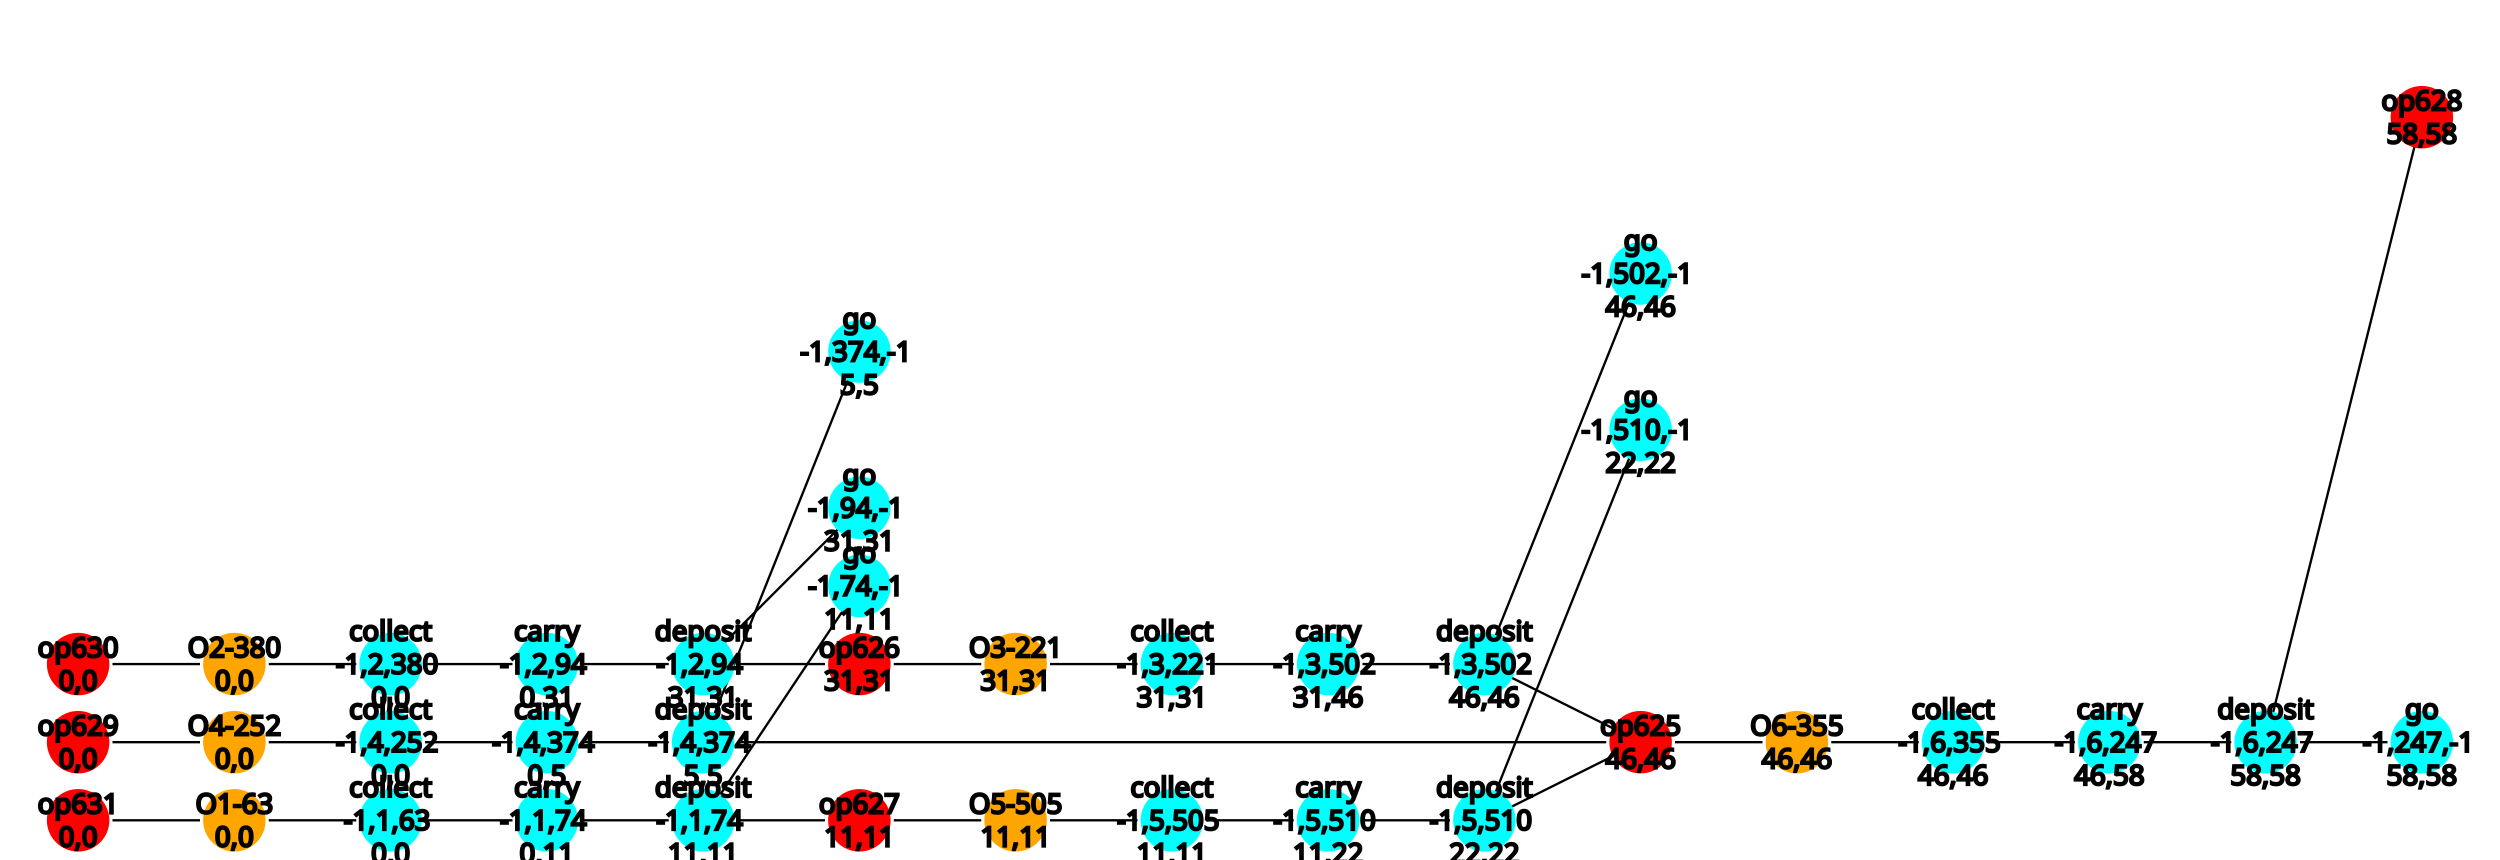
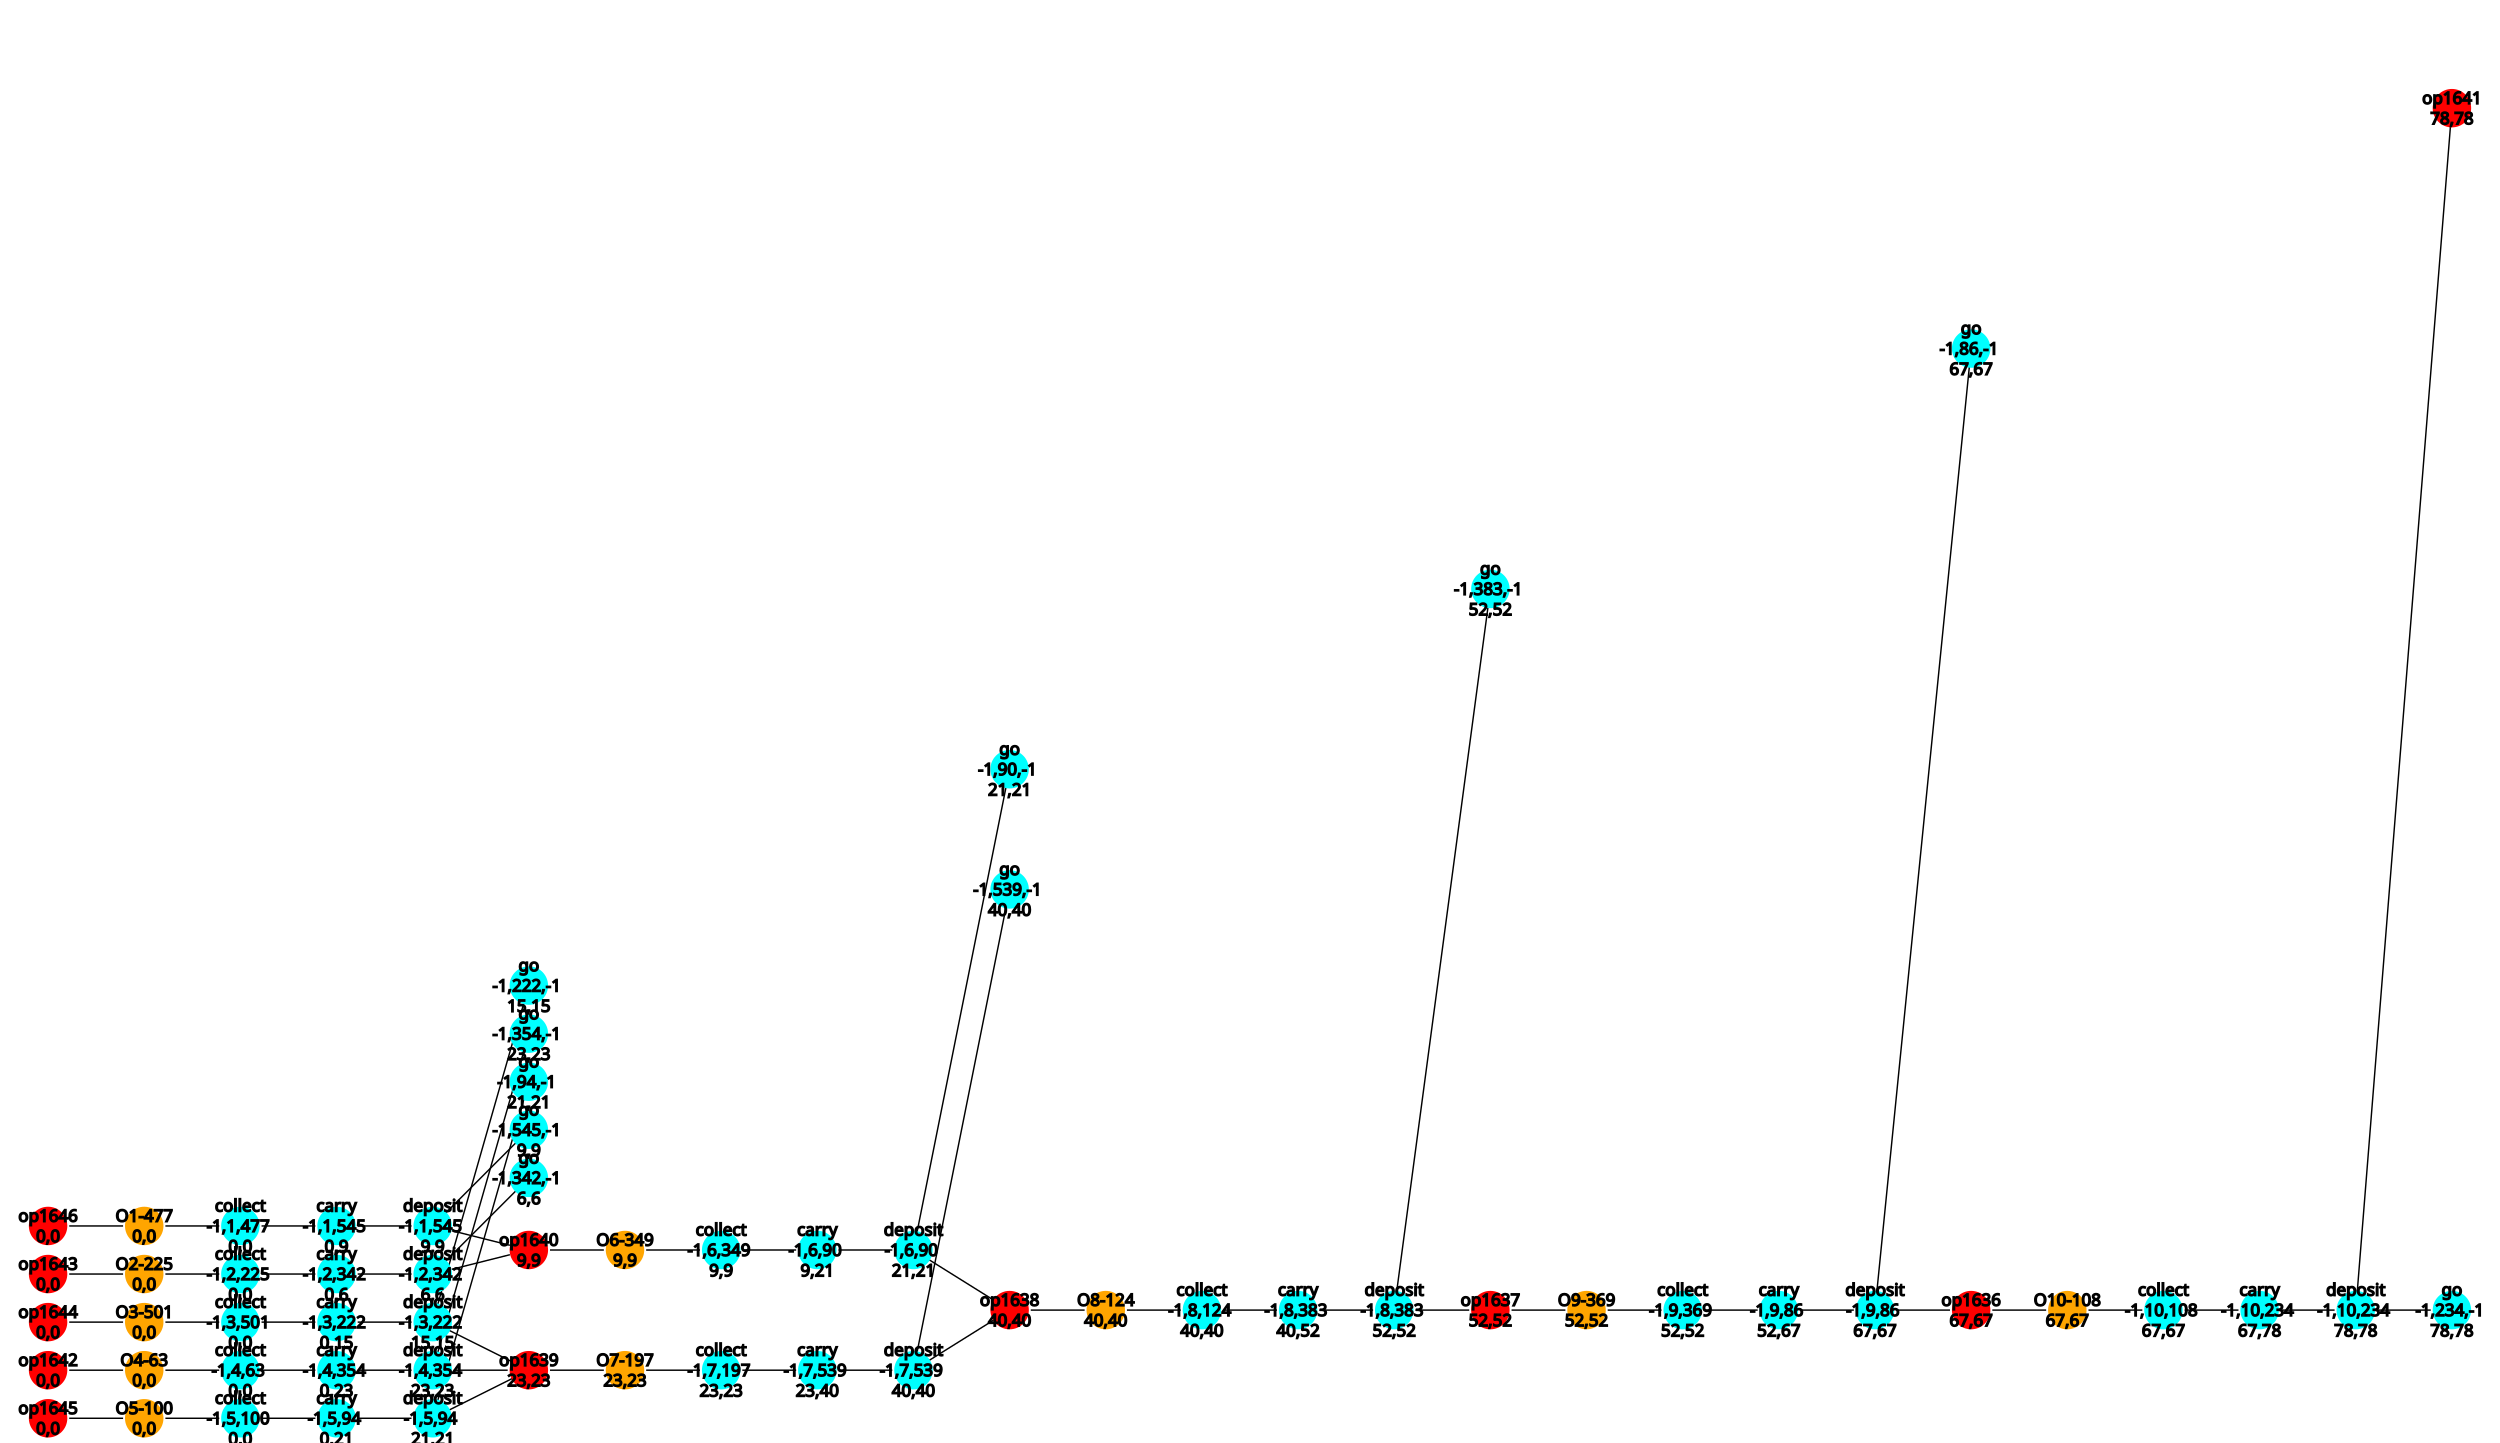
- <svg xmlns="http://www.w3.org/2000/svg" version="1.2" width="320mm" height="110mm" viewBox="0 0 320 110" stroke="none" fill="#000000" stroke-width="0.3" font-size="3.88">
+ <svg xmlns="http://www.w3.org/2000/svg" version="1.2" width="520mm" height="300mm" viewBox="0 0 520 300" stroke="none" fill="#000000" stroke-width="0.3" font-size="3.88">
  <defs>
    <marker id="arrow" markerWidth="15" markerHeight="7" refX="5" refY="3.5" orient="auto" markerUnits="strokeWidth">
      <path d="M0,0 L15,3.5 L0,7 z" stroke="context-stroke" fill="context-stroke" />
    </marker>
  </defs>
-   <g stroke="#000000" id="img-5732512a-1">
-     <g transform="translate(20,105)">
-       <path fill="none" d="M-5.6,0 L 5.6 0" class="primitive" />
-     </g>
-     <g transform="translate(20,85)">
-       <path fill="none" d="M-5.6,0 L 5.6 0" class="primitive" />
-     </g>
-     <g transform="translate(20,95)">
-       <path fill="none" d="M-5.6,0 L 5.6 0" class="primitive" />
-     </g>
-     <g transform="translate(300,95)">
-       <path fill="none" d="M-5.6,0 L 5.6 0" class="primitive" />
-     </g>
-     <g transform="translate(300,55)">
-       <path fill="none" d="M-9.45,37.82 L 9.45 -37.82" class="primitive" />
-     </g>
-     <g transform="translate(280,95)">
-       <path fill="none" d="M-5.6,0 L 5.6 0" class="primitive" />
-     </g>
-     <g transform="translate(260,95)">
-       <path fill="none" d="M-5.6,0 L 5.6 0" class="primitive" />
-     </g>
-     <g transform="translate(100,90)">
-       <path fill="none" d="M-8.61,12.91 L 8.61 -12.91" class="primitive" />
-     </g>
-     <g transform="translate(100,105)">
-       <path fill="none" d="M-5.6,0 L 5.6 0" class="primitive" />
-     </g>
-     <g transform="translate(80,105)">
-       <path fill="none" d="M-5.6,0 L 5.6 0" class="primitive" />
-     </g>
-     <g transform="translate(60,105)">
-       <path fill="none" d="M-5.6,0 L 5.6 0" class="primitive" />
-     </g>
-     <g transform="translate(100,75)">
+   <g stroke="#000000" id="img-e5a3c2e7-1">
+     <g transform="translate(20,255)">
+       <path fill="none" d="M-5.6,0 L 5.6 0" class="primitive" />
+     </g>
+     <g transform="translate(20,295)">
+       <path fill="none" d="M-5.6,0 L 5.6 0" class="primitive" />
+     </g>
+     <g transform="translate(20,275)">
+       <path fill="none" d="M-5.6,0 L 5.6 0" class="primitive" />
+     </g>
+     <g transform="translate(20,265)">
+       <path fill="none" d="M-5.6,0 L 5.6 0" class="primitive" />
+     </g>
+     <g transform="translate(20,285)">
+       <path fill="none" d="M-5.6,0 L 5.6 0" class="primitive" />
+     </g>
+     <g transform="translate(500,272.5)">
+       <path fill="none" d="M-5.6,0 L 5.6 0" class="primitive" />
+     </g>
+     <g transform="translate(500,147.5)">
+       <path fill="none" d="M-9.82,122.8 L 9.82 -122.8" class="primitive" />
+     </g>
+     <g transform="translate(480,272.5)">
+       <path fill="none" d="M-5.6,0 L 5.6 0" class="primitive" />
+     </g>
+     <g transform="translate(460,272.5)">
+       <path fill="none" d="M-5.6,0 L 5.6 0" class="primitive" />
+     </g>
+     <g transform="translate(100,255)">
      <path fill="none" d="M-8.03,8.03 L 8.03 -8.03" class="primitive" />
    </g>
-     <g transform="translate(100,85)">
-       <path fill="none" d="M-5.6,0 L 5.6 0" class="primitive" />
-     </g>
-     <g transform="translate(80,85)">
-       <path fill="none" d="M-5.6,0 L 5.6 0" class="primitive" />
-     </g>
-     <g transform="translate(60,85)">
-       <path fill="none" d="M-5.6,0 L 5.6 0" class="primitive" />
-     </g>
-     <g transform="translate(200,80)">
-       <path fill="none" d="M-9.14,22.84 L 9.14 -22.84" class="primitive" />
-     </g>
-     <g transform="translate(200,100)">
+     <g transform="translate(100,262.5)">
+       <path fill="none" d="M-6.06,1.52 L 6.06 -1.52" class="primitive" />
+     </g>
+     <g transform="translate(80,265)">
+       <path fill="none" d="M-5.6,0 L 5.6 0" class="primitive" />
+     </g>
+     <g transform="translate(60,265)">
+       <path fill="none" d="M-5.6,0 L 5.6 0" class="primitive" />
+     </g>
+     <g transform="translate(100,245)">
+       <path fill="none" d="M-8.03,8.03 L 8.03 -8.03" class="primitive" />
+     </g>
+     <g transform="translate(100,257.5)">
+       <path fill="none" d="M-6.06,-1.52 L 6.06 1.52" class="primitive" />
+     </g>
+     <g transform="translate(80,255)">
+       <path fill="none" d="M-5.6,0 L 5.6 0" class="primitive" />
+     </g>
+     <g transform="translate(60,255)">
+       <path fill="none" d="M-5.6,0 L 5.6 0" class="primitive" />
+     </g>
+     <g transform="translate(100,260)">
+       <path fill="none" d="M-9.38,32.82 L 9.38 -32.82" class="primitive" />
+     </g>
+     <g transform="translate(100,290)">
      <path fill="none" d="M-6.89,3.44 L 6.89 -3.44" class="primitive" />
    </g>
-     <g transform="translate(180,105)">
-       <path fill="none" d="M-5.6,0 L 5.6 0" class="primitive" />
-     </g>
-     <g transform="translate(160,105)">
-       <path fill="none" d="M-5.6,0 L 5.6 0" class="primitive" />
-     </g>
-     <g transform="translate(100,70)">
-       <path fill="none" d="M-9.14,22.84 L 9.14 -22.84" class="primitive" />
-     </g>
-     <g transform="translate(150,95)">
-       <path fill="none" d="M-55.6,0 L 55.6 0" class="primitive" />
-     </g>
-     <g transform="translate(80,95)">
-       <path fill="none" d="M-5.6,0 L 5.6 0" class="primitive" />
-     </g>
-     <g transform="translate(60,95)">
-       <path fill="none" d="M-5.6,0 L 5.6 0" class="primitive" />
-     </g>
-     <g transform="translate(200,60)">
-       <path fill="none" d="M-9.14,22.84 L 9.14 -22.84" class="primitive" />
-     </g>
-     <g transform="translate(200,90)">
+     <g transform="translate(80,295)">
+       <path fill="none" d="M-5.6,0 L 5.6 0" class="primitive" />
+     </g>
+     <g transform="translate(60,295)">
+       <path fill="none" d="M-5.6,0 L 5.6 0" class="primitive" />
+     </g>
+     <g transform="translate(100,250)">
+       <path fill="none" d="M-9.38,32.82 L 9.38 -32.82" class="primitive" />
+     </g>
+     <g transform="translate(100,285)">
+       <path fill="none" d="M-5.6,0 L 5.6 -0" class="primitive" />
+     </g>
+     <g transform="translate(80,285)">
+       <path fill="none" d="M-5.6,0 L 5.6 0" class="primitive" />
+     </g>
+     <g transform="translate(60,285)">
+       <path fill="none" d="M-5.6,0 L 5.6 0" class="primitive" />
+     </g>
+     <g transform="translate(100,240)">
+       <path fill="none" d="M-9.38,32.82 L 9.38 -32.82" class="primitive" />
+     </g>
+     <g transform="translate(100,280)">
      <path fill="none" d="M-6.89,-3.44 L 6.89 3.44" class="primitive" />
    </g>
-     <g transform="translate(180,85)">
-       <path fill="none" d="M-5.6,0 L 5.6 0" class="primitive" />
-     </g>
-     <g transform="translate(160,85)">
-       <path fill="none" d="M-5.6,0 L 5.6 0" class="primitive" />
-     </g>
-     <g transform="translate(240,95)">
-       <path fill="none" d="M-5.6,0 L 5.6 0" class="primitive" />
-     </g>
-     <g transform="translate(140,105)">
-       <path fill="none" d="M-5.6,0 L 5.6 0" class="primitive" />
-     </g>
-     <g transform="translate(40,95)">
-       <path fill="none" d="M-5.6,0 L 5.6 0" class="primitive" />
-     </g>
-     <g transform="translate(140,85)">
-       <path fill="none" d="M-5.6,0 L 5.6 0" class="primitive" />
-     </g>
-     <g transform="translate(40,85)">
-       <path fill="none" d="M-5.6,0 L 5.6 0" class="primitive" />
-     </g>
-     <g transform="translate(40,105)">
-       <path fill="none" d="M-5.6,0 L 5.6 0" class="primitive" />
-     </g>
-     <g transform="translate(120,105)">
-       <path fill="none" d="M-5.6,0 L 5.6 0" class="primitive" />
-     </g>
-     <g transform="translate(120,85)">
-       <path fill="none" d="M-5.6,0 L 5.6 0" class="primitive" />
-     </g>
-     <g transform="translate(220,95)">
-       <path fill="none" d="M-5.6,0 L 5.6 0" class="primitive" />
-     </g>
-   </g>
-   <g fill="#FF0000" id="img-5732512a-2">
-     <g transform="translate(10,105)">
-       <circle cx="0" cy="0" r="4" class="primitive" />
-     </g>
-   </g>
-   <g fill="#FF0000" id="img-5732512a-3">
-     <g transform="translate(10,85)">
-       <circle cx="0" cy="0" r="4" class="primitive" />
-     </g>
-   </g>
-   <g fill="#FF0000" id="img-5732512a-4">
-     <g transform="translate(10,95)">
-       <circle cx="0" cy="0" r="4" class="primitive" />
-     </g>
-   </g>
-   <g fill="#00FFFF" id="img-5732512a-5">
-     <g transform="translate(310,95)">
-       <circle cx="0" cy="0" r="4" class="primitive" />
-     </g>
-   </g>
-   <g fill="#00FFFF" id="img-5732512a-6">
-     <g transform="translate(290,95)">
-       <circle cx="0" cy="0" r="4" class="primitive" />
-     </g>
-   </g>
-   <g fill="#00FFFF" id="img-5732512a-7">
-     <g transform="translate(270,95)">
-       <circle cx="0" cy="0" r="4" class="primitive" />
-     </g>
-   </g>
-   <g fill="#00FFFF" id="img-5732512a-8">
-     <g transform="translate(250,95)">
-       <circle cx="0" cy="0" r="4" class="primitive" />
-     </g>
-   </g>
-   <g fill="#00FFFF" id="img-5732512a-9">
-     <g transform="translate(110,75)">
-       <circle cx="0" cy="0" r="4" class="primitive" />
-     </g>
-   </g>
-   <g fill="#00FFFF" id="img-5732512a-10">
-     <g transform="translate(90,105)">
-       <circle cx="0" cy="0" r="4" class="primitive" />
-     </g>
-   </g>
-   <g fill="#00FFFF" id="img-5732512a-11">
-     <g transform="translate(70,105)">
-       <circle cx="0" cy="0" r="4" class="primitive" />
-     </g>
-   </g>
-   <g fill="#00FFFF" id="img-5732512a-12">
-     <g transform="translate(50,105)">
-       <circle cx="0" cy="0" r="4" class="primitive" />
-     </g>
-   </g>
-   <g fill="#00FFFF" id="img-5732512a-13">
-     <g transform="translate(110,65)">
-       <circle cx="0" cy="0" r="4" class="primitive" />
-     </g>
-   </g>
-   <g fill="#00FFFF" id="img-5732512a-14">
-     <g transform="translate(90,85)">
-       <circle cx="0" cy="0" r="4" class="primitive" />
-     </g>
-   </g>
-   <g fill="#00FFFF" id="img-5732512a-15">
-     <g transform="translate(70,85)">
-       <circle cx="0" cy="0" r="4" class="primitive" />
-     </g>
-   </g>
-   <g fill="#00FFFF" id="img-5732512a-16">
-     <g transform="translate(50,85)">
-       <circle cx="0" cy="0" r="4" class="primitive" />
-     </g>
-   </g>
-   <g fill="#00FFFF" id="img-5732512a-17">
-     <g transform="translate(210,55)">
-       <circle cx="0" cy="0" r="4" class="primitive" />
-     </g>
-   </g>
-   <g fill="#00FFFF" id="img-5732512a-18">
-     <g transform="translate(190,105)">
-       <circle cx="0" cy="0" r="4" class="primitive" />
-     </g>
-   </g>
-   <g fill="#00FFFF" id="img-5732512a-19">
-     <g transform="translate(170,105)">
-       <circle cx="0" cy="0" r="4" class="primitive" />
-     </g>
-   </g>
-   <g fill="#00FFFF" id="img-5732512a-20">
-     <g transform="translate(150,105)">
-       <circle cx="0" cy="0" r="4" class="primitive" />
-     </g>
-   </g>
-   <g fill="#00FFFF" id="img-5732512a-21">
-     <g transform="translate(110,45)">
-       <circle cx="0" cy="0" r="4" class="primitive" />
-     </g>
-   </g>
-   <g fill="#00FFFF" id="img-5732512a-22">
-     <g transform="translate(90,95)">
-       <circle cx="0" cy="0" r="4" class="primitive" />
-     </g>
-   </g>
-   <g fill="#00FFFF" id="img-5732512a-23">
-     <g transform="translate(70,95)">
-       <circle cx="0" cy="0" r="4" class="primitive" />
-     </g>
-   </g>
-   <g fill="#00FFFF" id="img-5732512a-24">
-     <g transform="translate(50,95)">
-       <circle cx="0" cy="0" r="4" class="primitive" />
-     </g>
-   </g>
-   <g fill="#00FFFF" id="img-5732512a-25">
-     <g transform="translate(210,35)">
-       <circle cx="0" cy="0" r="4" class="primitive" />
-     </g>
-   </g>
-   <g fill="#00FFFF" id="img-5732512a-26">
-     <g transform="translate(190,85)">
-       <circle cx="0" cy="0" r="4" class="primitive" />
-     </g>
-   </g>
-   <g fill="#00FFFF" id="img-5732512a-27">
-     <g transform="translate(170,85)">
-       <circle cx="0" cy="0" r="4" class="primitive" />
-     </g>
-   </g>
-   <g fill="#00FFFF" id="img-5732512a-28">
-     <g transform="translate(150,85)">
-       <circle cx="0" cy="0" r="4" class="primitive" />
-     </g>
-   </g>
-   <g fill="#FFA500" id="img-5732512a-29">
-     <g transform="translate(230,95)">
-       <circle cx="0" cy="0" r="4" class="primitive" />
-     </g>
-   </g>
-   <g fill="#FFA500" id="img-5732512a-30">
-     <g transform="translate(130,105)">
-       <circle cx="0" cy="0" r="4" class="primitive" />
-     </g>
-   </g>
-   <g fill="#FFA500" id="img-5732512a-31">
-     <g transform="translate(30,95)">
-       <circle cx="0" cy="0" r="4" class="primitive" />
-     </g>
-   </g>
-   <g fill="#FFA500" id="img-5732512a-32">
-     <g transform="translate(130,85)">
-       <circle cx="0" cy="0" r="4" class="primitive" />
-     </g>
-   </g>
-   <g fill="#FFA500" id="img-5732512a-33">
-     <g transform="translate(30,85)">
-       <circle cx="0" cy="0" r="4" class="primitive" />
-     </g>
-   </g>
-   <g fill="#FFA500" id="img-5732512a-34">
-     <g transform="translate(30,105)">
-       <circle cx="0" cy="0" r="4" class="primitive" />
-     </g>
-   </g>
-   <g fill="#FF0000" id="img-5732512a-35">
-     <g transform="translate(310,15)">
-       <circle cx="0" cy="0" r="4" class="primitive" />
-     </g>
-   </g>
-   <g fill="#FF0000" id="img-5732512a-36">
-     <g transform="translate(110,105)">
-       <circle cx="0" cy="0" r="4" class="primitive" />
-     </g>
-   </g>
-   <g fill="#FF0000" id="img-5732512a-37">
-     <g transform="translate(110,85)">
-       <circle cx="0" cy="0" r="4" class="primitive" />
-     </g>
-   </g>
-   <g fill="#FF0000" id="img-5732512a-38">
-     <g transform="translate(210,95)">
-       <circle cx="0" cy="0" r="4" class="primitive" />
-     </g>
-   </g>
-   <g font-family="futura" font-size="3.53" stroke="#000000" id="img-5732512a-39">
-     <g transform="translate(10,105)">
-       <g class="primitive">
-         <text text-anchor="middle" dy="-0.25em">op631<tspan x="0" dy="1.2em">0,0</tspan>
-         </text>
-       </g>
-     </g>
-     <g transform="translate(10,85)">
-       <g class="primitive">
-         <text text-anchor="middle" dy="-0.25em">op630<tspan x="0" dy="1.2em">0,0</tspan>
-         </text>
-       </g>
-     </g>
-     <g transform="translate(10,95)">
-       <g class="primitive">
-         <text text-anchor="middle" dy="-0.25em">op629<tspan x="0" dy="1.2em">0,0</tspan>
-         </text>
-       </g>
-     </g>
-     <g transform="translate(310,95)">
-       <g class="primitive">
-         <text text-anchor="middle" dy="-0.85em">go<tspan x="0" dy="1.2em">-1,247,-1</tspan>
-           <tspan x="0" dy="1.2em">58,58</tspan>
-         </text>
-       </g>
-     </g>
-     <g transform="translate(290,95)">
-       <g class="primitive">
-         <text text-anchor="middle" dy="-0.85em">deposit<tspan x="0" dy="1.2em">-1,6,247</tspan>
-           <tspan x="0" dy="1.2em">58,58</tspan>
-         </text>
-       </g>
-     </g>
-     <g transform="translate(270,95)">
-       <g class="primitive">
-         <text text-anchor="middle" dy="-0.85em">carry<tspan x="0" dy="1.2em">-1,6,247</tspan>
-           <tspan x="0" dy="1.2em">46,58</tspan>
-         </text>
-       </g>
-     </g>
-     <g transform="translate(250,95)">
-       <g class="primitive">
-         <text text-anchor="middle" dy="-0.85em">collect<tspan x="0" dy="1.2em">-1,6,355</tspan>
-           <tspan x="0" dy="1.2em">46,46</tspan>
-         </text>
-       </g>
-     </g>
-     <g transform="translate(110,75)">
-       <g class="primitive">
-         <text text-anchor="middle" dy="-0.85em">go<tspan x="0" dy="1.2em">-1,74,-1</tspan>
-           <tspan x="0" dy="1.2em">11,11</tspan>
-         </text>
-       </g>
-     </g>
-     <g transform="translate(90,105)">
-       <g class="primitive">
-         <text text-anchor="middle" dy="-0.85em">deposit<tspan x="0" dy="1.2em">-1,1,74</tspan>
-           <tspan x="0" dy="1.2em">11,11</tspan>
-         </text>
-       </g>
-     </g>
-     <g transform="translate(70,105)">
-       <g class="primitive">
-         <text text-anchor="middle" dy="-0.85em">carry<tspan x="0" dy="1.2em">-1,1,74</tspan>
-           <tspan x="0" dy="1.2em">0,11</tspan>
-         </text>
-       </g>
-     </g>
-     <g transform="translate(50,105)">
-       <g class="primitive">
-         <text text-anchor="middle" dy="-0.85em">collect<tspan x="0" dy="1.2em">-1,1,63</tspan>
+     <g transform="translate(80,275)">
+       <path fill="none" d="M-5.6,0 L 5.6 0" class="primitive" />
+     </g>
+     <g transform="translate(60,275)">
+       <path fill="none" d="M-5.6,0 L 5.6 0" class="primitive" />
+     </g>
+     <g transform="translate(200,235)">
+       <path fill="none" d="M-9.56,47.81 L 9.56 -47.81" class="primitive" />
+     </g>
+     <g transform="translate(200,278.75)">
+       <path fill="none" d="M-7.25,4.53 L 7.25 -4.53" class="primitive" />
+     </g>
+     <g transform="translate(180,285)">
+       <path fill="none" d="M-5.6,0 L 5.6 0" class="primitive" />
+     </g>
+     <g transform="translate(160,285)">
+       <path fill="none" d="M-5.6,0 L 5.6 0" class="primitive" />
+     </g>
+     <g transform="translate(200,210)">
+       <path fill="none" d="M-9.56,47.81 L 9.56 -47.81" class="primitive" />
+     </g>
+     <g transform="translate(200,266.25)">
+       <path fill="none" d="M-7.25,-4.53 L 7.25 4.53" class="primitive" />
+     </g>
+     <g transform="translate(180,260)">
+       <path fill="none" d="M-5.6,0 L 5.6 0" class="primitive" />
+     </g>
+     <g transform="translate(160,260)">
+       <path fill="none" d="M-5.6,0 L 5.6 0" class="primitive" />
+     </g>
+     <g transform="translate(300,197.5)">
+       <path fill="none" d="M-9.71,72.8 L 9.71 -72.8" class="primitive" />
+     </g>
+     <g transform="translate(300,272.5)">
+       <path fill="none" d="M-5.6,0 L 5.6 0" class="primitive" />
+     </g>
+     <g transform="translate(280,272.5)">
+       <path fill="none" d="M-5.6,0 L 5.6 0" class="primitive" />
+     </g>
+     <g transform="translate(260,272.5)">
+       <path fill="none" d="M-5.6,0 L 5.6 0" class="primitive" />
+     </g>
+     <g transform="translate(400,172.5)">
+       <path fill="none" d="M-9.78,97.8 L 9.78 -97.8" class="primitive" />
+     </g>
+     <g transform="translate(400,272.5)">
+       <path fill="none" d="M-5.6,0 L 5.6 0" class="primitive" />
+     </g>
+     <g transform="translate(380,272.5)">
+       <path fill="none" d="M-5.6,0 L 5.6 0" class="primitive" />
+     </g>
+     <g transform="translate(360,272.5)">
+       <path fill="none" d="M-5.6,0 L 5.6 0" class="primitive" />
+     </g>
+     <g transform="translate(440,272.5)">
+       <path fill="none" d="M-5.6,0 L 5.6 0" class="primitive" />
+     </g>
+     <g transform="translate(340,272.5)">
+       <path fill="none" d="M-5.6,0 L 5.6 0" class="primitive" />
+     </g>
+     <g transform="translate(240,272.5)">
+       <path fill="none" d="M-5.6,0 L 5.6 0" class="primitive" />
+     </g>
+     <g transform="translate(140,285)">
+       <path fill="none" d="M-5.6,0 L 5.6 0" class="primitive" />
+     </g>
+     <g transform="translate(140,260)">
+       <path fill="none" d="M-5.6,0 L 5.6 0" class="primitive" />
+     </g>
+     <g transform="translate(40,295)">
+       <path fill="none" d="M-5.6,0 L 5.6 0" class="primitive" />
+     </g>
+     <g transform="translate(40,285)">
+       <path fill="none" d="M-5.6,0 L 5.6 0" class="primitive" />
+     </g>
+     <g transform="translate(40,275)">
+       <path fill="none" d="M-5.6,0 L 5.6 0" class="primitive" />
+     </g>
+     <g transform="translate(40,265)">
+       <path fill="none" d="M-5.6,0 L 5.6 0" class="primitive" />
+     </g>
+     <g transform="translate(40,255)">
+       <path fill="none" d="M-5.6,0 L 5.6 0" class="primitive" />
+     </g>
+     <g transform="translate(120,260)">
+       <path fill="none" d="M-5.6,0 L 5.6 0" class="primitive" />
+     </g>
+     <g transform="translate(120,285)">
+       <path fill="none" d="M-5.6,0 L 5.6 0" class="primitive" />
+     </g>
+     <g transform="translate(220,272.5)">
+       <path fill="none" d="M-5.6,0 L 5.6 0" class="primitive" />
+     </g>
+     <g transform="translate(320,272.5)">
+       <path fill="none" d="M-5.6,0 L 5.6 0" class="primitive" />
+     </g>
+     <g transform="translate(420,272.5)">
+       <path fill="none" d="M-5.6,0 L 5.6 0" class="primitive" />
+     </g>
+   </g>
+   <g fill="#FF0000" id="img-e5a3c2e7-2">
+     <g transform="translate(10,255)">
+       <circle cx="0" cy="0" r="4" class="primitive" />
+     </g>
+   </g>
+   <g fill="#FF0000" id="img-e5a3c2e7-3">
+     <g transform="translate(10,295)">
+       <circle cx="0" cy="0" r="4" class="primitive" />
+     </g>
+   </g>
+   <g fill="#FF0000" id="img-e5a3c2e7-4">
+     <g transform="translate(10,275)">
+       <circle cx="0" cy="0" r="4" class="primitive" />
+     </g>
+   </g>
+   <g fill="#FF0000" id="img-e5a3c2e7-5">
+     <g transform="translate(10,265)">
+       <circle cx="0" cy="0" r="4" class="primitive" />
+     </g>
+   </g>
+   <g fill="#FF0000" id="img-e5a3c2e7-6">
+     <g transform="translate(10,285)">
+       <circle cx="0" cy="0" r="4" class="primitive" />
+     </g>
+   </g>
+   <g fill="#00FFFF" id="img-e5a3c2e7-7">
+     <g transform="translate(510,272.5)">
+       <circle cx="0" cy="0" r="4" class="primitive" />
+     </g>
+   </g>
+   <g fill="#00FFFF" id="img-e5a3c2e7-8">
+     <g transform="translate(490,272.5)">
+       <circle cx="0" cy="0" r="4" class="primitive" />
+     </g>
+   </g>
+   <g fill="#00FFFF" id="img-e5a3c2e7-9">
+     <g transform="translate(470,272.5)">
+       <circle cx="0" cy="0" r="4" class="primitive" />
+     </g>
+   </g>
+   <g fill="#00FFFF" id="img-e5a3c2e7-10">
+     <g transform="translate(450,272.5)">
+       <circle cx="0" cy="0" r="4" class="primitive" />
+     </g>
+   </g>
+   <g fill="#00FFFF" id="img-e5a3c2e7-11">
+     <g transform="translate(110,245)">
+       <circle cx="0" cy="0" r="4" class="primitive" />
+     </g>
+   </g>
+   <g fill="#00FFFF" id="img-e5a3c2e7-12">
+     <g transform="translate(90,265)">
+       <circle cx="0" cy="0" r="4" class="primitive" />
+     </g>
+   </g>
+   <g fill="#00FFFF" id="img-e5a3c2e7-13">
+     <g transform="translate(70,265)">
+       <circle cx="0" cy="0" r="4" class="primitive" />
+     </g>
+   </g>
+   <g fill="#00FFFF" id="img-e5a3c2e7-14">
+     <g transform="translate(50,265)">
+       <circle cx="0" cy="0" r="4" class="primitive" />
+     </g>
+   </g>
+   <g fill="#00FFFF" id="img-e5a3c2e7-15">
+     <g transform="translate(110,235)">
+       <circle cx="0" cy="0" r="4" class="primitive" />
+     </g>
+   </g>
+   <g fill="#00FFFF" id="img-e5a3c2e7-16">
+     <g transform="translate(90,255)">
+       <circle cx="0" cy="0" r="4" class="primitive" />
+     </g>
+   </g>
+   <g fill="#00FFFF" id="img-e5a3c2e7-17">
+     <g transform="translate(70,255)">
+       <circle cx="0" cy="0" r="4" class="primitive" />
+     </g>
+   </g>
+   <g fill="#00FFFF" id="img-e5a3c2e7-18">
+     <g transform="translate(50,255)">
+       <circle cx="0" cy="0" r="4" class="primitive" />
+     </g>
+   </g>
+   <g fill="#00FFFF" id="img-e5a3c2e7-19">
+     <g transform="translate(110,225)">
+       <circle cx="0" cy="0" r="4" class="primitive" />
+     </g>
+   </g>
+   <g fill="#00FFFF" id="img-e5a3c2e7-20">
+     <g transform="translate(90,295)">
+       <circle cx="0" cy="0" r="4" class="primitive" />
+     </g>
+   </g>
+   <g fill="#00FFFF" id="img-e5a3c2e7-21">
+     <g transform="translate(70,295)">
+       <circle cx="0" cy="0" r="4" class="primitive" />
+     </g>
+   </g>
+   <g fill="#00FFFF" id="img-e5a3c2e7-22">
+     <g transform="translate(50,295)">
+       <circle cx="0" cy="0" r="4" class="primitive" />
+     </g>
+   </g>
+   <g fill="#00FFFF" id="img-e5a3c2e7-23">
+     <g transform="translate(110,215)">
+       <circle cx="0" cy="0" r="4" class="primitive" />
+     </g>
+   </g>
+   <g fill="#00FFFF" id="img-e5a3c2e7-24">
+     <g transform="translate(90,285)">
+       <circle cx="0" cy="0" r="4" class="primitive" />
+     </g>
+   </g>
+   <g fill="#00FFFF" id="img-e5a3c2e7-25">
+     <g transform="translate(70,285)">
+       <circle cx="0" cy="0" r="4" class="primitive" />
+     </g>
+   </g>
+   <g fill="#00FFFF" id="img-e5a3c2e7-26">
+     <g transform="translate(50,285)">
+       <circle cx="0" cy="0" r="4" class="primitive" />
+     </g>
+   </g>
+   <g fill="#00FFFF" id="img-e5a3c2e7-27">
+     <g transform="translate(110,205)">
+       <circle cx="0" cy="0" r="4" class="primitive" />
+     </g>
+   </g>
+   <g fill="#00FFFF" id="img-e5a3c2e7-28">
+     <g transform="translate(90,275)">
+       <circle cx="0" cy="0" r="4" class="primitive" />
+     </g>
+   </g>
+   <g fill="#00FFFF" id="img-e5a3c2e7-29">
+     <g transform="translate(70,275)">
+       <circle cx="0" cy="0" r="4" class="primitive" />
+     </g>
+   </g>
+   <g fill="#00FFFF" id="img-e5a3c2e7-30">
+     <g transform="translate(50,275)">
+       <circle cx="0" cy="0" r="4" class="primitive" />
+     </g>
+   </g>
+   <g fill="#00FFFF" id="img-e5a3c2e7-31">
+     <g transform="translate(210,185)">
+       <circle cx="0" cy="0" r="4" class="primitive" />
+     </g>
+   </g>
+   <g fill="#00FFFF" id="img-e5a3c2e7-32">
+     <g transform="translate(190,285)">
+       <circle cx="0" cy="0" r="4" class="primitive" />
+     </g>
+   </g>
+   <g fill="#00FFFF" id="img-e5a3c2e7-33">
+     <g transform="translate(170,285)">
+       <circle cx="0" cy="0" r="4" class="primitive" />
+     </g>
+   </g>
+   <g fill="#00FFFF" id="img-e5a3c2e7-34">
+     <g transform="translate(150,285)">
+       <circle cx="0" cy="0" r="4" class="primitive" />
+     </g>
+   </g>
+   <g fill="#00FFFF" id="img-e5a3c2e7-35">
+     <g transform="translate(210,160)">
+       <circle cx="0" cy="0" r="4" class="primitive" />
+     </g>
+   </g>
+   <g fill="#00FFFF" id="img-e5a3c2e7-36">
+     <g transform="translate(190,260)">
+       <circle cx="0" cy="0" r="4" class="primitive" />
+     </g>
+   </g>
+   <g fill="#00FFFF" id="img-e5a3c2e7-37">
+     <g transform="translate(170,260)">
+       <circle cx="0" cy="0" r="4" class="primitive" />
+     </g>
+   </g>
+   <g fill="#00FFFF" id="img-e5a3c2e7-38">
+     <g transform="translate(150,260)">
+       <circle cx="0" cy="0" r="4" class="primitive" />
+     </g>
+   </g>
+   <g fill="#00FFFF" id="img-e5a3c2e7-39">
+     <g transform="translate(310,122.5)">
+       <circle cx="0" cy="0" r="4" class="primitive" />
+     </g>
+   </g>
+   <g fill="#00FFFF" id="img-e5a3c2e7-40">
+     <g transform="translate(290,272.5)">
+       <circle cx="0" cy="0" r="4" class="primitive" />
+     </g>
+   </g>
+   <g fill="#00FFFF" id="img-e5a3c2e7-41">
+     <g transform="translate(270,272.5)">
+       <circle cx="0" cy="0" r="4" class="primitive" />
+     </g>
+   </g>
+   <g fill="#00FFFF" id="img-e5a3c2e7-42">
+     <g transform="translate(250,272.5)">
+       <circle cx="0" cy="0" r="4" class="primitive" />
+     </g>
+   </g>
+   <g fill="#00FFFF" id="img-e5a3c2e7-43">
+     <g transform="translate(410,72.5)">
+       <circle cx="0" cy="0" r="4" class="primitive" />
+     </g>
+   </g>
+   <g fill="#00FFFF" id="img-e5a3c2e7-44">
+     <g transform="translate(390,272.5)">
+       <circle cx="0" cy="0" r="4" class="primitive" />
+     </g>
+   </g>
+   <g fill="#00FFFF" id="img-e5a3c2e7-45">
+     <g transform="translate(370,272.5)">
+       <circle cx="0" cy="0" r="4" class="primitive" />
+     </g>
+   </g>
+   <g fill="#00FFFF" id="img-e5a3c2e7-46">
+     <g transform="translate(350,272.5)">
+       <circle cx="0" cy="0" r="4" class="primitive" />
+     </g>
+   </g>
+   <g fill="#FFA500" id="img-e5a3c2e7-47">
+     <g transform="translate(430,272.5)">
+       <circle cx="0" cy="0" r="4" class="primitive" />
+     </g>
+   </g>
+   <g fill="#FFA500" id="img-e5a3c2e7-48">
+     <g transform="translate(330,272.5)">
+       <circle cx="0" cy="0" r="4" class="primitive" />
+     </g>
+   </g>
+   <g fill="#FFA500" id="img-e5a3c2e7-49">
+     <g transform="translate(230,272.5)">
+       <circle cx="0" cy="0" r="4" class="primitive" />
+     </g>
+   </g>
+   <g fill="#FFA500" id="img-e5a3c2e7-50">
+     <g transform="translate(130,285)">
+       <circle cx="0" cy="0" r="4" class="primitive" />
+     </g>
+   </g>
+   <g fill="#FFA500" id="img-e5a3c2e7-51">
+     <g transform="translate(130,260)">
+       <circle cx="0" cy="0" r="4" class="primitive" />
+     </g>
+   </g>
+   <g fill="#FFA500" id="img-e5a3c2e7-52">
+     <g transform="translate(30,295)">
+       <circle cx="0" cy="0" r="4" class="primitive" />
+     </g>
+   </g>
+   <g fill="#FFA500" id="img-e5a3c2e7-53">
+     <g transform="translate(30,285)">
+       <circle cx="0" cy="0" r="4" class="primitive" />
+     </g>
+   </g>
+   <g fill="#FFA500" id="img-e5a3c2e7-54">
+     <g transform="translate(30,275)">
+       <circle cx="0" cy="0" r="4" class="primitive" />
+     </g>
+   </g>
+   <g fill="#FFA500" id="img-e5a3c2e7-55">
+     <g transform="translate(30,265)">
+       <circle cx="0" cy="0" r="4" class="primitive" />
+     </g>
+   </g>
+   <g fill="#FFA500" id="img-e5a3c2e7-56">
+     <g transform="translate(30,255)">
+       <circle cx="0" cy="0" r="4" class="primitive" />
+     </g>
+   </g>
+   <g fill="#FF0000" id="img-e5a3c2e7-57">
+     <g transform="translate(510,22.5)">
+       <circle cx="0" cy="0" r="4" class="primitive" />
+     </g>
+   </g>
+   <g fill="#FF0000" id="img-e5a3c2e7-58">
+     <g transform="translate(110,260)">
+       <circle cx="0" cy="0" r="4" class="primitive" />
+     </g>
+   </g>
+   <g fill="#FF0000" id="img-e5a3c2e7-59">
+     <g transform="translate(110,285)">
+       <circle cx="0" cy="0" r="4" class="primitive" />
+     </g>
+   </g>
+   <g fill="#FF0000" id="img-e5a3c2e7-60">
+     <g transform="translate(210,272.5)">
+       <circle cx="0" cy="0" r="4" class="primitive" />
+     </g>
+   </g>
+   <g fill="#FF0000" id="img-e5a3c2e7-61">
+     <g transform="translate(310,272.5)">
+       <circle cx="0" cy="0" r="4" class="primitive" />
+     </g>
+   </g>
+   <g fill="#FF0000" id="img-e5a3c2e7-62">
+     <g transform="translate(410,272.5)">
+       <circle cx="0" cy="0" r="4" class="primitive" />
+     </g>
+   </g>
+   <g font-family="futura" font-size="3.53" stroke="#000000" id="img-e5a3c2e7-63">
+     <g transform="translate(10,255)">
+       <g class="primitive">
+         <text text-anchor="middle" dy="-0.25em">op1646<tspan x="0" dy="1.2em">0,0</tspan>
+         </text>
+       </g>
+     </g>
+     <g transform="translate(10,295)">
+       <g class="primitive">
+         <text text-anchor="middle" dy="-0.25em">op1645<tspan x="0" dy="1.2em">0,0</tspan>
+         </text>
+       </g>
+     </g>
+     <g transform="translate(10,275)">
+       <g class="primitive">
+         <text text-anchor="middle" dy="-0.25em">op1644<tspan x="0" dy="1.2em">0,0</tspan>
+         </text>
+       </g>
+     </g>
+     <g transform="translate(10,265)">
+       <g class="primitive">
+         <text text-anchor="middle" dy="-0.25em">op1643<tspan x="0" dy="1.2em">0,0</tspan>
+         </text>
+       </g>
+     </g>
+     <g transform="translate(10,285)">
+       <g class="primitive">
+         <text text-anchor="middle" dy="-0.25em">op1642<tspan x="0" dy="1.2em">0,0</tspan>
+         </text>
+       </g>
+     </g>
+     <g transform="translate(510,272.5)">
+       <g class="primitive">
+         <text text-anchor="middle" dy="-0.85em">go<tspan x="0" dy="1.2em">-1,234,-1</tspan>
+           <tspan x="0" dy="1.2em">78,78</tspan>
+         </text>
+       </g>
+     </g>
+     <g transform="translate(490,272.5)">
+       <g class="primitive">
+         <text text-anchor="middle" dy="-0.85em">deposit<tspan x="0" dy="1.2em">-1,10,234</tspan>
+           <tspan x="0" dy="1.2em">78,78</tspan>
+         </text>
+       </g>
+     </g>
+     <g transform="translate(470,272.5)">
+       <g class="primitive">
+         <text text-anchor="middle" dy="-0.85em">carry<tspan x="0" dy="1.2em">-1,10,234</tspan>
+           <tspan x="0" dy="1.2em">67,78</tspan>
+         </text>
+       </g>
+     </g>
+     <g transform="translate(450,272.5)">
+       <g class="primitive">
+         <text text-anchor="middle" dy="-0.85em">collect<tspan x="0" dy="1.2em">-1,10,108</tspan>
+           <tspan x="0" dy="1.2em">67,67</tspan>
+         </text>
+       </g>
+     </g>
+     <g transform="translate(110,245)">
+       <g class="primitive">
+         <text text-anchor="middle" dy="-0.85em">go<tspan x="0" dy="1.2em">-1,342,-1</tspan>
+           <tspan x="0" dy="1.2em">6,6</tspan>
+         </text>
+       </g>
+     </g>
+     <g transform="translate(90,265)">
+       <g class="primitive">
+         <text text-anchor="middle" dy="-0.85em">deposit<tspan x="0" dy="1.2em">-1,2,342</tspan>
+           <tspan x="0" dy="1.2em">6,6</tspan>
+         </text>
+       </g>
+     </g>
+     <g transform="translate(70,265)">
+       <g class="primitive">
+         <text text-anchor="middle" dy="-0.85em">carry<tspan x="0" dy="1.2em">-1,2,342</tspan>
+           <tspan x="0" dy="1.2em">0,6</tspan>
+         </text>
+       </g>
+     </g>
+     <g transform="translate(50,265)">
+       <g class="primitive">
+         <text text-anchor="middle" dy="-0.85em">collect<tspan x="0" dy="1.2em">-1,2,225</tspan>
          <tspan x="0" dy="1.2em">0,0</tspan>
        </text>
      </g>
    </g>
-     <g transform="translate(110,65)">
+     <g transform="translate(110,235)">
+       <g class="primitive">
+         <text text-anchor="middle" dy="-0.85em">go<tspan x="0" dy="1.2em">-1,545,-1</tspan>
+           <tspan x="0" dy="1.2em">9,9</tspan>
+         </text>
+       </g>
+     </g>
+     <g transform="translate(90,255)">
+       <g class="primitive">
+         <text text-anchor="middle" dy="-0.85em">deposit<tspan x="0" dy="1.2em">-1,1,545</tspan>
+           <tspan x="0" dy="1.2em">9,9</tspan>
+         </text>
+       </g>
+     </g>
+     <g transform="translate(70,255)">
+       <g class="primitive">
+         <text text-anchor="middle" dy="-0.85em">carry<tspan x="0" dy="1.2em">-1,1,545</tspan>
+           <tspan x="0" dy="1.2em">0,9</tspan>
+         </text>
+       </g>
+     </g>
+     <g transform="translate(50,255)">
+       <g class="primitive">
+         <text text-anchor="middle" dy="-0.85em">collect<tspan x="0" dy="1.2em">-1,1,477</tspan>
+           <tspan x="0" dy="1.2em">0,0</tspan>
+         </text>
+       </g>
+     </g>
+     <g transform="translate(110,225)">
      <g class="primitive">
        <text text-anchor="middle" dy="-0.85em">go<tspan x="0" dy="1.2em">-1,94,-1</tspan>
-           <tspan x="0" dy="1.2em">31,31</tspan>
-         </text>
-       </g>
-     </g>
-     <g transform="translate(90,85)">
-       <g class="primitive">
-         <text text-anchor="middle" dy="-0.85em">deposit<tspan x="0" dy="1.2em">-1,2,94</tspan>
-           <tspan x="0" dy="1.2em">31,31</tspan>
-         </text>
-       </g>
-     </g>
-     <g transform="translate(70,85)">
-       <g class="primitive">
-         <text text-anchor="middle" dy="-0.85em">carry<tspan x="0" dy="1.2em">-1,2,94</tspan>
-           <tspan x="0" dy="1.2em">0,31</tspan>
-         </text>
-       </g>
-     </g>
-     <g transform="translate(50,85)">
-       <g class="primitive">
-         <text text-anchor="middle" dy="-0.85em">collect<tspan x="0" dy="1.2em">-1,2,380</tspan>
+           <tspan x="0" dy="1.2em">21,21</tspan>
+         </text>
+       </g>
+     </g>
+     <g transform="translate(90,295)">
+       <g class="primitive">
+         <text text-anchor="middle" dy="-0.85em">deposit<tspan x="0" dy="1.2em">-1,5,94</tspan>
+           <tspan x="0" dy="1.2em">21,21</tspan>
+         </text>
+       </g>
+     </g>
+     <g transform="translate(70,295)">
+       <g class="primitive">
+         <text text-anchor="middle" dy="-0.85em">carry<tspan x="0" dy="1.2em">-1,5,94</tspan>
+           <tspan x="0" dy="1.2em">0,21</tspan>
+         </text>
+       </g>
+     </g>
+     <g transform="translate(50,295)">
+       <g class="primitive">
+         <text text-anchor="middle" dy="-0.85em">collect<tspan x="0" dy="1.2em">-1,5,100</tspan>
          <tspan x="0" dy="1.2em">0,0</tspan>
        </text>
      </g>
    </g>
-     <g transform="translate(210,55)">
-       <g class="primitive">
-         <text text-anchor="middle" dy="-0.85em">go<tspan x="0" dy="1.2em">-1,510,-1</tspan>
-           <tspan x="0" dy="1.2em">22,22</tspan>
-         </text>
-       </g>
-     </g>
-     <g transform="translate(190,105)">
-       <g class="primitive">
-         <text text-anchor="middle" dy="-0.85em">deposit<tspan x="0" dy="1.2em">-1,5,510</tspan>
-           <tspan x="0" dy="1.2em">22,22</tspan>
-         </text>
-       </g>
-     </g>
-     <g transform="translate(170,105)">
-       <g class="primitive">
-         <text text-anchor="middle" dy="-0.85em">carry<tspan x="0" dy="1.2em">-1,5,510</tspan>
-           <tspan x="0" dy="1.2em">11,22</tspan>
-         </text>
-       </g>
-     </g>
-     <g transform="translate(150,105)">
-       <g class="primitive">
-         <text text-anchor="middle" dy="-0.85em">collect<tspan x="0" dy="1.2em">-1,5,505</tspan>
-           <tspan x="0" dy="1.2em">11,11</tspan>
-         </text>
-       </g>
-     </g>
-     <g transform="translate(110,45)">
-       <g class="primitive">
-         <text text-anchor="middle" dy="-0.85em">go<tspan x="0" dy="1.2em">-1,374,-1</tspan>
-           <tspan x="0" dy="1.2em">5,5</tspan>
-         </text>
-       </g>
-     </g>
-     <g transform="translate(90,95)">
-       <g class="primitive">
-         <text text-anchor="middle" dy="-0.85em">deposit<tspan x="0" dy="1.2em">-1,4,374</tspan>
-           <tspan x="0" dy="1.2em">5,5</tspan>
-         </text>
-       </g>
-     </g>
-     <g transform="translate(70,95)">
-       <g class="primitive">
-         <text text-anchor="middle" dy="-0.85em">carry<tspan x="0" dy="1.2em">-1,4,374</tspan>
-           <tspan x="0" dy="1.2em">0,5</tspan>
-         </text>
-       </g>
-     </g>
-     <g transform="translate(50,95)">
-       <g class="primitive">
-         <text text-anchor="middle" dy="-0.85em">collect<tspan x="0" dy="1.2em">-1,4,252</tspan>
+     <g transform="translate(110,215)">
+       <g class="primitive">
+         <text text-anchor="middle" dy="-0.85em">go<tspan x="0" dy="1.2em">-1,354,-1</tspan>
+           <tspan x="0" dy="1.2em">23,23</tspan>
+         </text>
+       </g>
+     </g>
+     <g transform="translate(90,285)">
+       <g class="primitive">
+         <text text-anchor="middle" dy="-0.85em">deposit<tspan x="0" dy="1.2em">-1,4,354</tspan>
+           <tspan x="0" dy="1.2em">23,23</tspan>
+         </text>
+       </g>
+     </g>
+     <g transform="translate(70,285)">
+       <g class="primitive">
+         <text text-anchor="middle" dy="-0.85em">carry<tspan x="0" dy="1.2em">-1,4,354</tspan>
+           <tspan x="0" dy="1.2em">0,23</tspan>
+         </text>
+       </g>
+     </g>
+     <g transform="translate(50,285)">
+       <g class="primitive">
+         <text text-anchor="middle" dy="-0.85em">collect<tspan x="0" dy="1.2em">-1,4,63</tspan>
          <tspan x="0" dy="1.2em">0,0</tspan>
        </text>
      </g>
    </g>
-     <g transform="translate(210,35)">
-       <g class="primitive">
-         <text text-anchor="middle" dy="-0.85em">go<tspan x="0" dy="1.2em">-1,502,-1</tspan>
-           <tspan x="0" dy="1.2em">46,46</tspan>
-         </text>
-       </g>
-     </g>
-     <g transform="translate(190,85)">
-       <g class="primitive">
-         <text text-anchor="middle" dy="-0.85em">deposit<tspan x="0" dy="1.2em">-1,3,502</tspan>
-           <tspan x="0" dy="1.2em">46,46</tspan>
-         </text>
-       </g>
-     </g>
-     <g transform="translate(170,85)">
-       <g class="primitive">
-         <text text-anchor="middle" dy="-0.85em">carry<tspan x="0" dy="1.2em">-1,3,502</tspan>
-           <tspan x="0" dy="1.2em">31,46</tspan>
-         </text>
-       </g>
-     </g>
-     <g transform="translate(150,85)">
-       <g class="primitive">
-         <text text-anchor="middle" dy="-0.85em">collect<tspan x="0" dy="1.2em">-1,3,221</tspan>
-           <tspan x="0" dy="1.2em">31,31</tspan>
-         </text>
-       </g>
-     </g>
-     <g transform="translate(230,95)">
-       <g class="primitive">
-         <text text-anchor="middle" dy="-0.25em">O6-355<tspan x="0" dy="1.2em">46,46</tspan>
-         </text>
-       </g>
-     </g>
-     <g transform="translate(130,105)">
-       <g class="primitive">
-         <text text-anchor="middle" dy="-0.25em">O5-505<tspan x="0" dy="1.2em">11,11</tspan>
-         </text>
-       </g>
-     </g>
-     <g transform="translate(30,95)">
-       <g class="primitive">
-         <text text-anchor="middle" dy="-0.25em">O4-252<tspan x="0" dy="1.2em">0,0</tspan>
-         </text>
-       </g>
-     </g>
-     <g transform="translate(130,85)">
-       <g class="primitive">
-         <text text-anchor="middle" dy="-0.25em">O3-221<tspan x="0" dy="1.2em">31,31</tspan>
-         </text>
-       </g>
-     </g>
-     <g transform="translate(30,85)">
-       <g class="primitive">
-         <text text-anchor="middle" dy="-0.25em">O2-380<tspan x="0" dy="1.2em">0,0</tspan>
-         </text>
-       </g>
-     </g>
-     <g transform="translate(30,105)">
-       <g class="primitive">
-         <text text-anchor="middle" dy="-0.25em">O1-63<tspan x="0" dy="1.2em">0,0</tspan>
-         </text>
-       </g>
-     </g>
-     <g transform="translate(310,15)">
-       <g class="primitive">
-         <text text-anchor="middle" dy="-0.25em">op628<tspan x="0" dy="1.2em">58,58</tspan>
-         </text>
-       </g>
-     </g>
-     <g transform="translate(110,105)">
-       <g class="primitive">
-         <text text-anchor="middle" dy="-0.25em">op627<tspan x="0" dy="1.2em">11,11</tspan>
-         </text>
-       </g>
-     </g>
-     <g transform="translate(110,85)">
-       <g class="primitive">
-         <text text-anchor="middle" dy="-0.25em">op626<tspan x="0" dy="1.2em">31,31</tspan>
-         </text>
-       </g>
-     </g>
-     <g transform="translate(210,95)">
-       <g class="primitive">
-         <text text-anchor="middle" dy="-0.25em">op625<tspan x="0" dy="1.2em">46,46</tspan>
+     <g transform="translate(110,205)">
+       <g class="primitive">
+         <text text-anchor="middle" dy="-0.85em">go<tspan x="0" dy="1.2em">-1,222,-1</tspan>
+           <tspan x="0" dy="1.2em">15,15</tspan>
+         </text>
+       </g>
+     </g>
+     <g transform="translate(90,275)">
+       <g class="primitive">
+         <text text-anchor="middle" dy="-0.85em">deposit<tspan x="0" dy="1.2em">-1,3,222</tspan>
+           <tspan x="0" dy="1.2em">15,15</tspan>
+         </text>
+       </g>
+     </g>
+     <g transform="translate(70,275)">
+       <g class="primitive">
+         <text text-anchor="middle" dy="-0.85em">carry<tspan x="0" dy="1.2em">-1,3,222</tspan>
+           <tspan x="0" dy="1.2em">0,15</tspan>
+         </text>
+       </g>
+     </g>
+     <g transform="translate(50,275)">
+       <g class="primitive">
+         <text text-anchor="middle" dy="-0.85em">collect<tspan x="0" dy="1.2em">-1,3,501</tspan>
+           <tspan x="0" dy="1.2em">0,0</tspan>
+         </text>
+       </g>
+     </g>
+     <g transform="translate(210,185)">
+       <g class="primitive">
+         <text text-anchor="middle" dy="-0.85em">go<tspan x="0" dy="1.2em">-1,539,-1</tspan>
+           <tspan x="0" dy="1.2em">40,40</tspan>
+         </text>
+       </g>
+     </g>
+     <g transform="translate(190,285)">
+       <g class="primitive">
+         <text text-anchor="middle" dy="-0.85em">deposit<tspan x="0" dy="1.2em">-1,7,539</tspan>
+           <tspan x="0" dy="1.2em">40,40</tspan>
+         </text>
+       </g>
+     </g>
+     <g transform="translate(170,285)">
+       <g class="primitive">
+         <text text-anchor="middle" dy="-0.85em">carry<tspan x="0" dy="1.2em">-1,7,539</tspan>
+           <tspan x="0" dy="1.2em">23,40</tspan>
+         </text>
+       </g>
+     </g>
+     <g transform="translate(150,285)">
+       <g class="primitive">
+         <text text-anchor="middle" dy="-0.85em">collect<tspan x="0" dy="1.2em">-1,7,197</tspan>
+           <tspan x="0" dy="1.2em">23,23</tspan>
+         </text>
+       </g>
+     </g>
+     <g transform="translate(210,160)">
+       <g class="primitive">
+         <text text-anchor="middle" dy="-0.85em">go<tspan x="0" dy="1.2em">-1,90,-1</tspan>
+           <tspan x="0" dy="1.2em">21,21</tspan>
+         </text>
+       </g>
+     </g>
+     <g transform="translate(190,260)">
+       <g class="primitive">
+         <text text-anchor="middle" dy="-0.85em">deposit<tspan x="0" dy="1.2em">-1,6,90</tspan>
+           <tspan x="0" dy="1.2em">21,21</tspan>
+         </text>
+       </g>
+     </g>
+     <g transform="translate(170,260)">
+       <g class="primitive">
+         <text text-anchor="middle" dy="-0.85em">carry<tspan x="0" dy="1.2em">-1,6,90</tspan>
+           <tspan x="0" dy="1.2em">9,21</tspan>
+         </text>
+       </g>
+     </g>
+     <g transform="translate(150,260)">
+       <g class="primitive">
+         <text text-anchor="middle" dy="-0.85em">collect<tspan x="0" dy="1.2em">-1,6,349</tspan>
+           <tspan x="0" dy="1.2em">9,9</tspan>
+         </text>
+       </g>
+     </g>
+     <g transform="translate(310,122.5)">
+       <g class="primitive">
+         <text text-anchor="middle" dy="-0.85em">go<tspan x="0" dy="1.2em">-1,383,-1</tspan>
+           <tspan x="0" dy="1.2em">52,52</tspan>
+         </text>
+       </g>
+     </g>
+     <g transform="translate(290,272.5)">
+       <g class="primitive">
+         <text text-anchor="middle" dy="-0.85em">deposit<tspan x="0" dy="1.2em">-1,8,383</tspan>
+           <tspan x="0" dy="1.2em">52,52</tspan>
+         </text>
+       </g>
+     </g>
+     <g transform="translate(270,272.5)">
+       <g class="primitive">
+         <text text-anchor="middle" dy="-0.85em">carry<tspan x="0" dy="1.2em">-1,8,383</tspan>
+           <tspan x="0" dy="1.2em">40,52</tspan>
+         </text>
+       </g>
+     </g>
+     <g transform="translate(250,272.5)">
+       <g class="primitive">
+         <text text-anchor="middle" dy="-0.85em">collect<tspan x="0" dy="1.2em">-1,8,124</tspan>
+           <tspan x="0" dy="1.2em">40,40</tspan>
+         </text>
+       </g>
+     </g>
+     <g transform="translate(410,72.5)">
+       <g class="primitive">
+         <text text-anchor="middle" dy="-0.85em">go<tspan x="0" dy="1.2em">-1,86,-1</tspan>
+           <tspan x="0" dy="1.2em">67,67</tspan>
+         </text>
+       </g>
+     </g>
+     <g transform="translate(390,272.5)">
+       <g class="primitive">
+         <text text-anchor="middle" dy="-0.85em">deposit<tspan x="0" dy="1.2em">-1,9,86</tspan>
+           <tspan x="0" dy="1.2em">67,67</tspan>
+         </text>
+       </g>
+     </g>
+     <g transform="translate(370,272.5)">
+       <g class="primitive">
+         <text text-anchor="middle" dy="-0.85em">carry<tspan x="0" dy="1.2em">-1,9,86</tspan>
+           <tspan x="0" dy="1.2em">52,67</tspan>
+         </text>
+       </g>
+     </g>
+     <g transform="translate(350,272.5)">
+       <g class="primitive">
+         <text text-anchor="middle" dy="-0.85em">collect<tspan x="0" dy="1.2em">-1,9,369</tspan>
+           <tspan x="0" dy="1.2em">52,52</tspan>
+         </text>
+       </g>
+     </g>
+     <g transform="translate(430,272.5)">
+       <g class="primitive">
+         <text text-anchor="middle" dy="-0.25em">O10-108<tspan x="0" dy="1.2em">67,67</tspan>
+         </text>
+       </g>
+     </g>
+     <g transform="translate(330,272.5)">
+       <g class="primitive">
+         <text text-anchor="middle" dy="-0.25em">O9-369<tspan x="0" dy="1.2em">52,52</tspan>
+         </text>
+       </g>
+     </g>
+     <g transform="translate(230,272.5)">
+       <g class="primitive">
+         <text text-anchor="middle" dy="-0.25em">O8-124<tspan x="0" dy="1.2em">40,40</tspan>
+         </text>
+       </g>
+     </g>
+     <g transform="translate(130,285)">
+       <g class="primitive">
+         <text text-anchor="middle" dy="-0.25em">O7-197<tspan x="0" dy="1.2em">23,23</tspan>
+         </text>
+       </g>
+     </g>
+     <g transform="translate(130,260)">
+       <g class="primitive">
+         <text text-anchor="middle" dy="-0.25em">O6-349<tspan x="0" dy="1.2em">9,9</tspan>
+         </text>
+       </g>
+     </g>
+     <g transform="translate(30,295)">
+       <g class="primitive">
+         <text text-anchor="middle" dy="-0.25em">O5-100<tspan x="0" dy="1.2em">0,0</tspan>
+         </text>
+       </g>
+     </g>
+     <g transform="translate(30,285)">
+       <g class="primitive">
+         <text text-anchor="middle" dy="-0.25em">O4-63<tspan x="0" dy="1.2em">0,0</tspan>
+         </text>
+       </g>
+     </g>
+     <g transform="translate(30,275)">
+       <g class="primitive">
+         <text text-anchor="middle" dy="-0.25em">O3-501<tspan x="0" dy="1.2em">0,0</tspan>
+         </text>
+       </g>
+     </g>
+     <g transform="translate(30,265)">
+       <g class="primitive">
+         <text text-anchor="middle" dy="-0.25em">O2-225<tspan x="0" dy="1.2em">0,0</tspan>
+         </text>
+       </g>
+     </g>
+     <g transform="translate(30,255)">
+       <g class="primitive">
+         <text text-anchor="middle" dy="-0.25em">O1-477<tspan x="0" dy="1.2em">0,0</tspan>
+         </text>
+       </g>
+     </g>
+     <g transform="translate(510,22.5)">
+       <g class="primitive">
+         <text text-anchor="middle" dy="-0.25em">op1641<tspan x="0" dy="1.2em">78,78</tspan>
+         </text>
+       </g>
+     </g>
+     <g transform="translate(110,260)">
+       <g class="primitive">
+         <text text-anchor="middle" dy="-0.25em">op1640<tspan x="0" dy="1.2em">9,9</tspan>
+         </text>
+       </g>
+     </g>
+     <g transform="translate(110,285)">
+       <g class="primitive">
+         <text text-anchor="middle" dy="-0.25em">op1639<tspan x="0" dy="1.2em">23,23</tspan>
+         </text>
+       </g>
+     </g>
+     <g transform="translate(210,272.5)">
+       <g class="primitive">
+         <text text-anchor="middle" dy="-0.25em">op1638<tspan x="0" dy="1.2em">40,40</tspan>
+         </text>
+       </g>
+     </g>
+     <g transform="translate(310,272.5)">
+       <g class="primitive">
+         <text text-anchor="middle" dy="-0.25em">op1637<tspan x="0" dy="1.2em">52,52</tspan>
+         </text>
+       </g>
+     </g>
+     <g transform="translate(410,272.5)">
+       <g class="primitive">
+         <text text-anchor="middle" dy="-0.25em">op1636<tspan x="0" dy="1.2em">67,67</tspan>
        </text>
      </g>
    </g>
  </g>
</svg>
